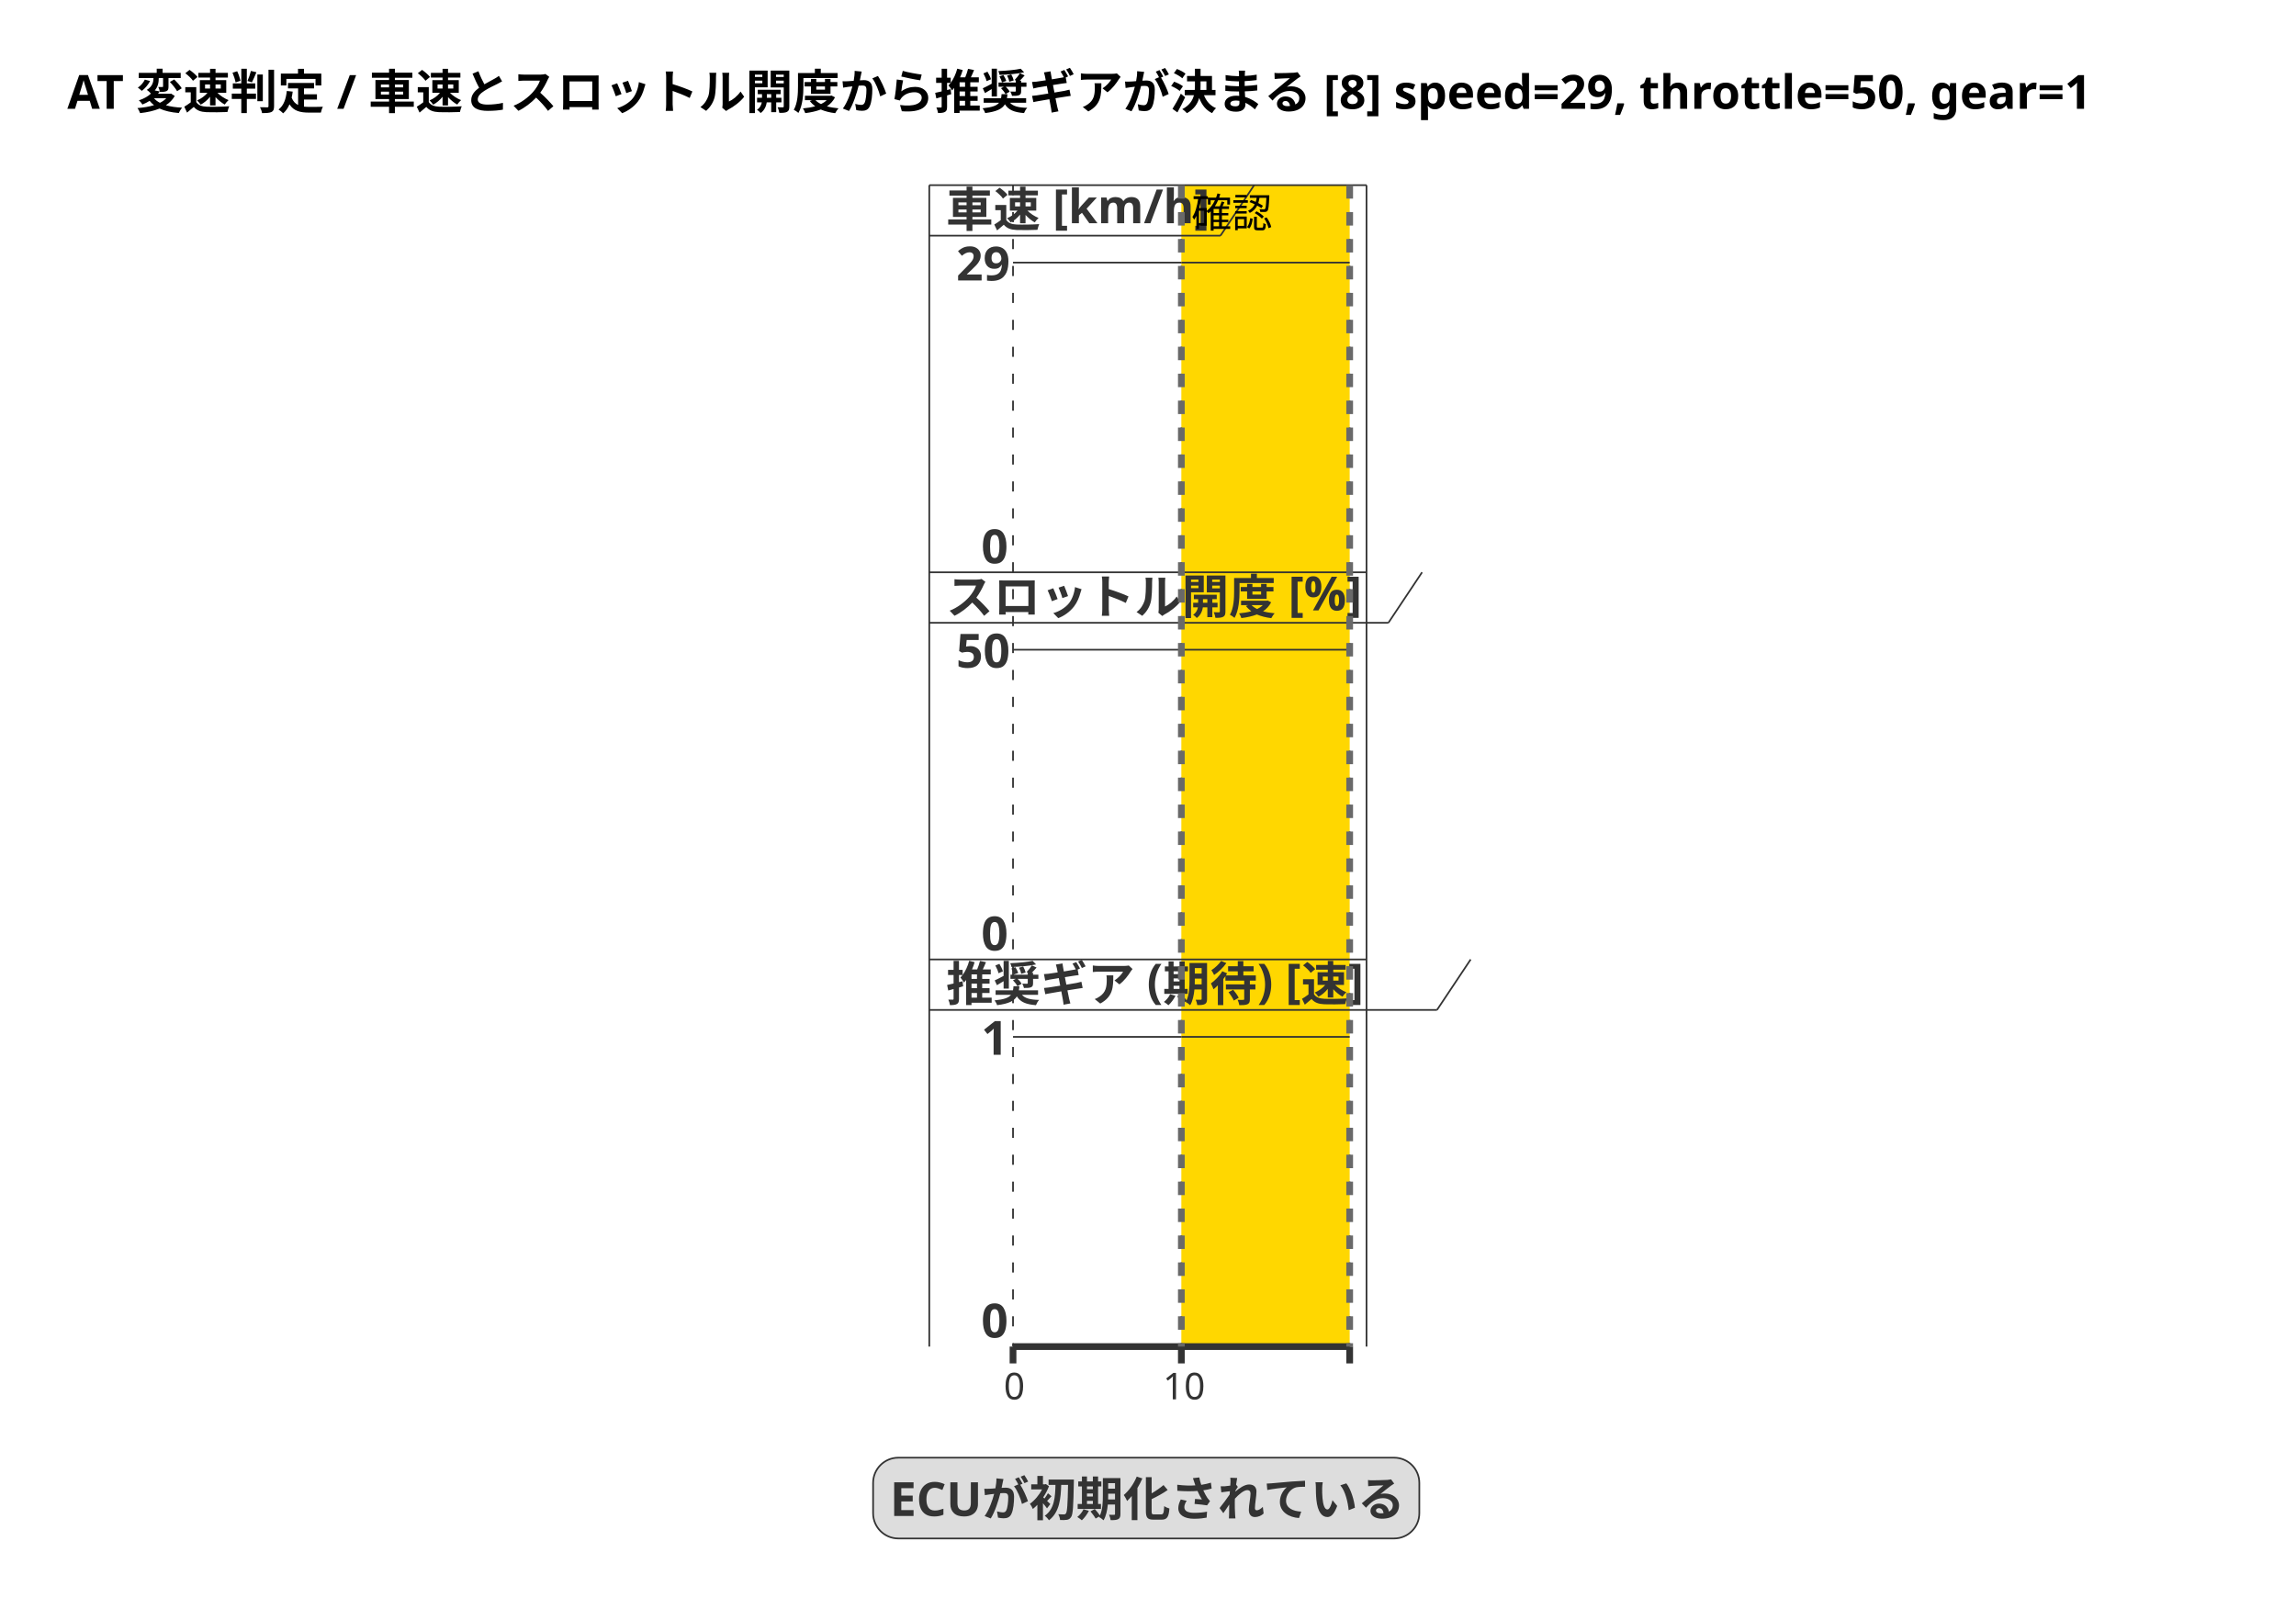
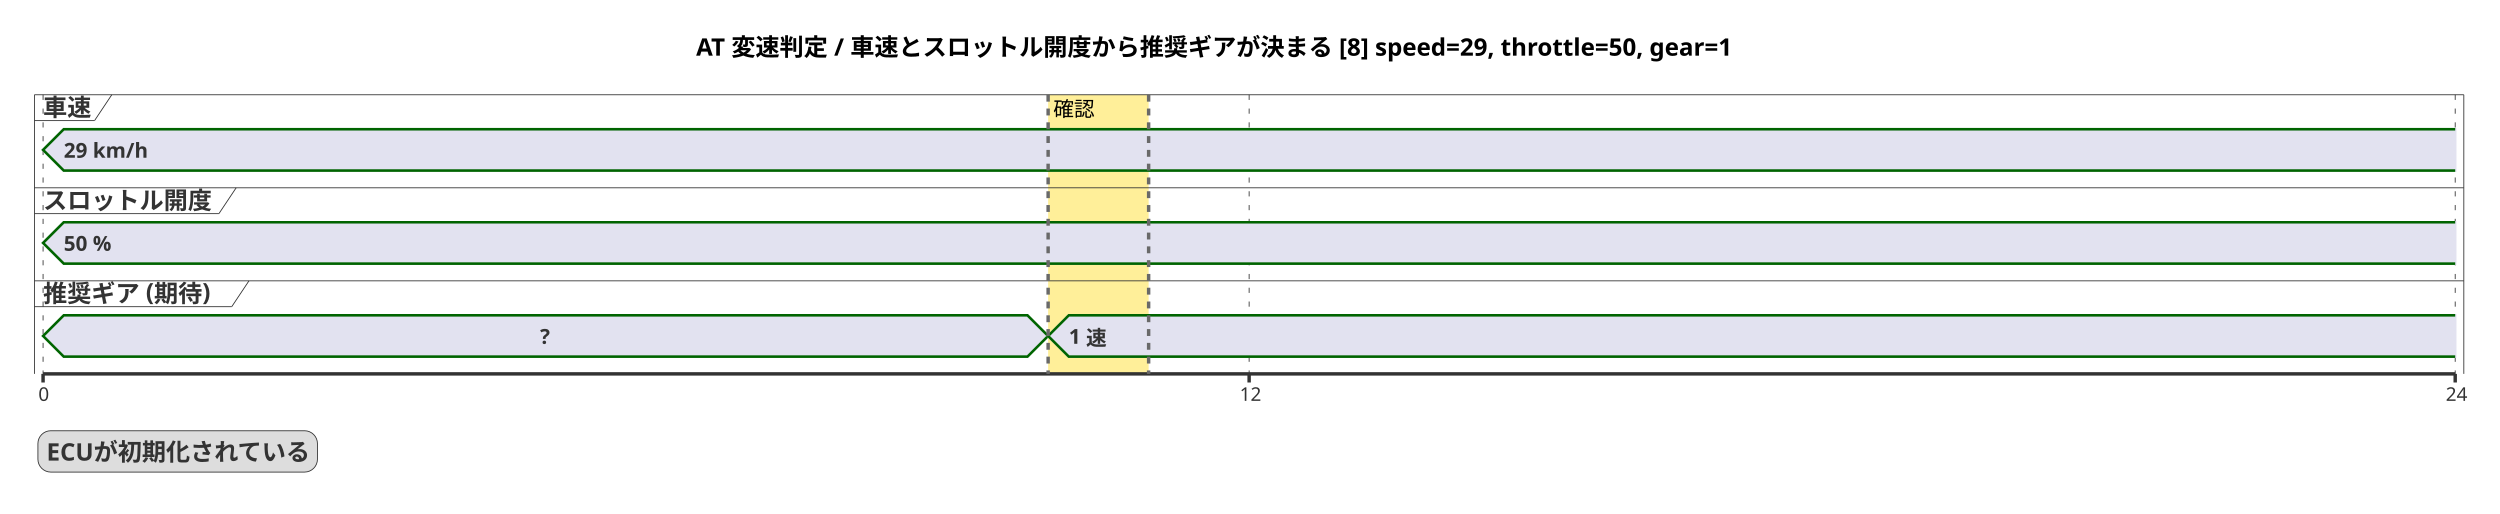
- <svg xmlns="http://www.w3.org/2000/svg" version="1.1" data-diagram-type="TIMING" style="width:682px;height:481px;background:#FFFFFF;" width="682px" height="481px" viewBox="0 0 682 481" zoomAndPan="magnify" preserveAspectRatio="none" contentStyleType="text/css">
+ <svg xmlns="http://www.w3.org/2000/svg" version="1.1" data-diagram-type="TIMING" style="width:1451px;height:298px;background:#FFFFFF;" width="1451px" height="298px" viewBox="0 0 1451 298" zoomAndPan="magnify" preserveAspectRatio="none" contentStyleType="text/css">
  <defs />
  <g font-family="sans-serif" lengthAdjust="spacing">
    <g class="title" data-source-line="2">
-       <text x="20" y="32.318" fill="#000" font-size="14" textLength="640.938" font-weight="700" font-family="IPAGothic">AT 変速判定 / 車速とスロットル開度から推奨ギアが決まる [8] speed=29, throttle=50, gear=1</text>
+       <text x="404.031" y="32.318" fill="#000" font-size="14" textLength="640.938" font-weight="700" font-family="IPAGothic">AT 変速判定 / 車速とスロットル開度から推奨ギアが決まる [8] speed=29, throttle=50, gear=1</text>
    </g>
-     <line x1="276.031" y1="55" x2="276.031" y2="400" style="stroke:#333;stroke-width:0.5;" />
-     <line x1="405.906" y1="55" x2="405.906" y2="400" style="stroke:#333;stroke-width:0.5;" />
-     <rect x="350.906" y="55" width="50" height="345" fill="#FFD700" style="stroke:none;" />
-     <line x1="300.906" y1="55" x2="300.906" y2="400" style="stroke:#333;stroke-width:0.5;stroke-dasharray:3,5;" />
-     <line x1="350.906" y1="55" x2="350.906" y2="400" style="stroke:#333;stroke-width:0.5;stroke-dasharray:3,5;" />
-     <line x1="400.906" y1="55" x2="400.906" y2="400" style="stroke:#333;stroke-width:0.5;stroke-dasharray:3,5;" />
-     <line x1="276.031" y1="55" x2="405.906" y2="55" style="stroke:#333;stroke-width:0.5;" />
-     <text x="281.031" y="67.318" fill="#333" font-size="14" textLength="80.5" font-weight="700" font-family="IPAGothic">車速 [km/h]</text>
-     <line x1="276.031" y1="70" x2="362.531" y2="70" style="stroke:#333;stroke-width:0.5;" />
-     <line x1="362.531" y1="70" x2="372.531" y2="55" style="stroke:#333;stroke-width:0.5;" />
-     <text x="291.469" y="167.318" fill="#333" font-size="14" font-weight="700" font-family="IPAGothic">0</text>
-     <text x="284.031" y="83.318" fill="#333" font-size="14" textLength="14.875" font-weight="700" font-family="IPAGothic">29</text>
-     <line x1="300.906" y1="78" x2="300.906" y2="78" style="stroke:#333;stroke-width:0.5;" />
-     <line x1="300.906" y1="78" x2="350.906" y2="78" style="stroke:#333;stroke-width:0.5;" />
-     <line x1="350.906" y1="78" x2="400.906" y2="78" style="stroke:#333;stroke-width:0.5;" />
-     <line x1="276.031" y1="170" x2="405.906" y2="170" style="stroke:#333;stroke-width:0.5;" />
-     <text x="281.031" y="182.318" fill="#333" font-size="14" textLength="130.375" font-weight="700" font-family="IPAGothic">スロットル開度 [%]</text>
-     <line x1="276.031" y1="185" x2="412.406" y2="185" style="stroke:#333;stroke-width:0.5;" />
-     <line x1="412.406" y1="185" x2="422.406" y2="170" style="stroke:#333;stroke-width:0.5;" />
-     <text x="291.469" y="282.318" fill="#333" font-size="14" font-weight="700" font-family="IPAGothic">0</text>
-     <text x="284.031" y="198.318" fill="#333" font-size="14" textLength="14.875" font-weight="700" font-family="IPAGothic">50</text>
-     <line x1="300.906" y1="193" x2="300.906" y2="193" style="stroke:#333;stroke-width:0.5;" />
-     <line x1="300.906" y1="193" x2="350.906" y2="193" style="stroke:#333;stroke-width:0.5;" />
-     <line x1="350.906" y1="193" x2="400.906" y2="193" style="stroke:#333;stroke-width:0.5;" />
-     <line x1="276.031" y1="285" x2="405.906" y2="285" style="stroke:#333;stroke-width:0.5;" />
-     <text x="281.031" y="297.318" fill="#333" font-size="14" textLength="144.813" font-weight="700" font-family="IPAGothic">推奨ギア (期待) [速]</text>
-     <line x1="276.031" y1="300" x2="426.844" y2="300" style="stroke:#333;stroke-width:0.5;" />
-     <line x1="426.844" y1="300" x2="436.844" y2="285" style="stroke:#333;stroke-width:0.5;" />
-     <text x="291.469" y="397.318" fill="#333" font-size="14" font-weight="700" font-family="IPAGothic">0</text>
-     <text x="291.469" y="313.318" fill="#333" font-size="14" font-weight="700" font-family="IPAGothic">1</text>
-     <line x1="300.906" y1="308" x2="350.906" y2="308" style="stroke:#333;stroke-width:0.5;" />
-     <line x1="350.906" y1="308" x2="400.906" y2="308" style="stroke:#333;stroke-width:0.5;" />
-     <line x1="300.906" y1="400" x2="300.906" y2="405" style="stroke:#333;stroke-width:2;" />
-     <line x1="350.906" y1="400" x2="350.906" y2="405" style="stroke:#333;stroke-width:2;" />
-     <line x1="400.906" y1="400" x2="400.906" y2="405" style="stroke:#333;stroke-width:2;" />
-     <line x1="300.906" y1="400" x2="400.906" y2="400" style="stroke:#333;stroke-width:2;" />
-     <text x="298.156" y="415.679" fill="#333" font-size="11" font-family="IPAGothic">0</text>
-     <text x="345.406" y="415.679" fill="#333" font-size="11" textLength="11" font-family="IPAGothic">10</text>
-     <line x1="350.906" y1="55" x2="350.906" y2="400" style="stroke:#696969;stroke-width:2;stroke-dasharray:4,4;" />
-     <line x1="400.906" y1="55" x2="400.906" y2="400" style="stroke:#696969;stroke-width:2;stroke-dasharray:4,4;" />
-     <text x="353.906" y="67.559" fill="#000" font-size="12" textLength="24" font-family="IPAGothic">確認</text>
-     <g class="legend" data-source-line="3">
-       <rect x="259.344" y="433" width="162.25" height="24" fill="#DDD" style="stroke:#333;stroke-width:0.5;" rx="7.5" ry="7.5" />
-       <text x="264.344" y="450.318" fill="#333" font-size="14" textLength="152.25" font-weight="700" font-family="IPAGothic">ECUが初期化されている</text>
+     <line x1="20" y1="55" x2="20" y2="217" style="stroke:#333;stroke-width:0.5;" />
+     <line x1="1430" y1="55" x2="1430" y2="217" style="stroke:#333;stroke-width:0.5;" />
+     <rect x="608.333" y="55" width="58.333" height="162" fill="#FFD700" fill-opacity="0.4" style="stroke:none;" />
+     <line x1="25" y1="55" x2="25" y2="217" style="stroke:#333;stroke-width:0.5;stroke-dasharray:3,5;" />
+     <line x1="725" y1="55" x2="725" y2="217" style="stroke:#333;stroke-width:0.5;stroke-dasharray:3,5;" />
+     <line x1="1425" y1="55" x2="1425" y2="217" style="stroke:#333;stroke-width:0.5;stroke-dasharray:3,5;" />
+     <line x1="20" y1="55" x2="1430" y2="55" style="stroke:#333;stroke-width:0.5;" />
+     <text x="25" y="67.318" fill="#333" font-size="14" textLength="28.875" font-weight="700" font-family="IPAGothic">車速</text>
+     <line x1="20" y1="70" x2="54.875" y2="70" style="stroke:#333;stroke-width:0.5;" />
+     <line x1="54.875" y1="70" x2="64.875" y2="55" style="stroke:#333;stroke-width:0.5;" />
+     <polygon points="37,75,1425,75,1425,99,37,99,25,87" fill="#E2E2F0" style="stroke:#E2E2F0;stroke-width:1.5;stroke-linejoin:miter;stroke-miterlimit:10;" />
+     <path d="M1425,75 L37,75 L25,87 L37,99 L1425,99" style="stroke:#006400;stroke-width:1.5;" fill="#E2E2F0" />
+     <text x="37" y="91.559" fill="#333" font-size="12" textLength="44.25" font-weight="700" font-family="IPAGothic">29 km/h</text>
+     <line x1="20" y1="109" x2="1430" y2="109" style="stroke:#333;stroke-width:0.5;" />
+     <text x="25" y="121.318" fill="#333" font-size="14" textLength="101.063" font-weight="700" font-family="IPAGothic">スロットル開度</text>
+     <line x1="20" y1="124" x2="127.063" y2="124" style="stroke:#333;stroke-width:0.5;" />
+     <line x1="127.063" y1="124" x2="137.063" y2="109" style="stroke:#333;stroke-width:0.5;" />
+     <polygon points="37,129,1425,129,1425,153,37,153,25,141" fill="#E2E2F0" style="stroke:#E2E2F0;stroke-width:1.5;stroke-linejoin:miter;stroke-miterlimit:10;" />
+     <path d="M1425,129 L37,129 L25,141 L37,153 L1425,153" style="stroke:#006400;stroke-width:1.5;" fill="#E2E2F0" />
+     <text x="37" y="145.559" fill="#333" font-size="12" textLength="25.125" font-weight="700" font-family="IPAGothic">50 %</text>
+     <line x1="20" y1="163" x2="1430" y2="163" style="stroke:#333;stroke-width:0.5;" />
+     <text x="25" y="175.318" fill="#333" font-size="14" textLength="108.5" font-weight="700" font-family="IPAGothic">推奨ギア (期待)</text>
+     <line x1="20" y1="178" x2="134.5" y2="178" style="stroke:#333;stroke-width:0.5;" />
+     <line x1="134.5" y1="178" x2="144.5" y2="163" style="stroke:#333;stroke-width:0.5;" />
+     <polygon points="37,183,596.333,183,608.333,195,596.333,207,37,207,25,195" fill="#E2E2F0" style="stroke:#006400;stroke-width:1.5;stroke-linejoin:miter;stroke-miterlimit:10;" />
+     <polygon points="620.333,183,1425,183,1425,207,620.333,207,608.333,195" fill="#E2E2F0" style="stroke:#E2E2F0;stroke-width:1.5;stroke-linejoin:miter;stroke-miterlimit:10;" />
+     <path d="M1425,183 L620.333,183 L608.333,195 L620.333,207 L1425,207" style="stroke:#006400;stroke-width:1.5;" fill="#E2E2F0" />
+     <text x="313.479" y="199.559" fill="#333" font-size="12" font-weight="700" font-family="IPAGothic">?</text>
+     <text x="620.333" y="199.559" fill="#333" font-size="12" textLength="24.75" font-weight="700" font-family="IPAGothic">1 速</text>
+     <line x1="25" y1="217" x2="25" y2="222" style="stroke:#333;stroke-width:2;" />
+     <line x1="725" y1="217" x2="725" y2="222" style="stroke:#333;stroke-width:2;" />
+     <line x1="1425" y1="217" x2="1425" y2="222" style="stroke:#333;stroke-width:2;" />
+     <line x1="25" y1="217" x2="1425" y2="217" style="stroke:#333;stroke-width:2;" />
+     <text x="22.25" y="232.679" fill="#333" font-size="11" font-family="IPAGothic">0</text>
+     <text x="719.5" y="232.679" fill="#333" font-size="11" textLength="11" font-family="IPAGothic">12</text>
+     <text x="1419.5" y="232.679" fill="#333" font-size="11" textLength="11" font-family="IPAGothic">24</text>
+     <line x1="608.333" y1="55" x2="608.333" y2="217" style="stroke:#696969;stroke-width:2;stroke-dasharray:4,4;" />
+     <line x1="666.667" y1="55" x2="666.667" y2="217" style="stroke:#696969;stroke-width:2;stroke-dasharray:4,4;" />
+     <text x="611.333" y="67.559" fill="#000" font-size="12" textLength="24" font-family="IPAGothic">確認</text>
+     <g class="legend" data-source-line="4">
+       <rect x="22" y="250" width="162.25" height="24" fill="#DDD" style="stroke:#333;stroke-width:0.5;" rx="7.5" ry="7.5" />
+       <text x="27" y="267.318" fill="#333" font-size="14" textLength="152.25" font-weight="700" font-family="IPAGothic">ECUが初期化されている</text>
    </g>
  </g>
</svg>
